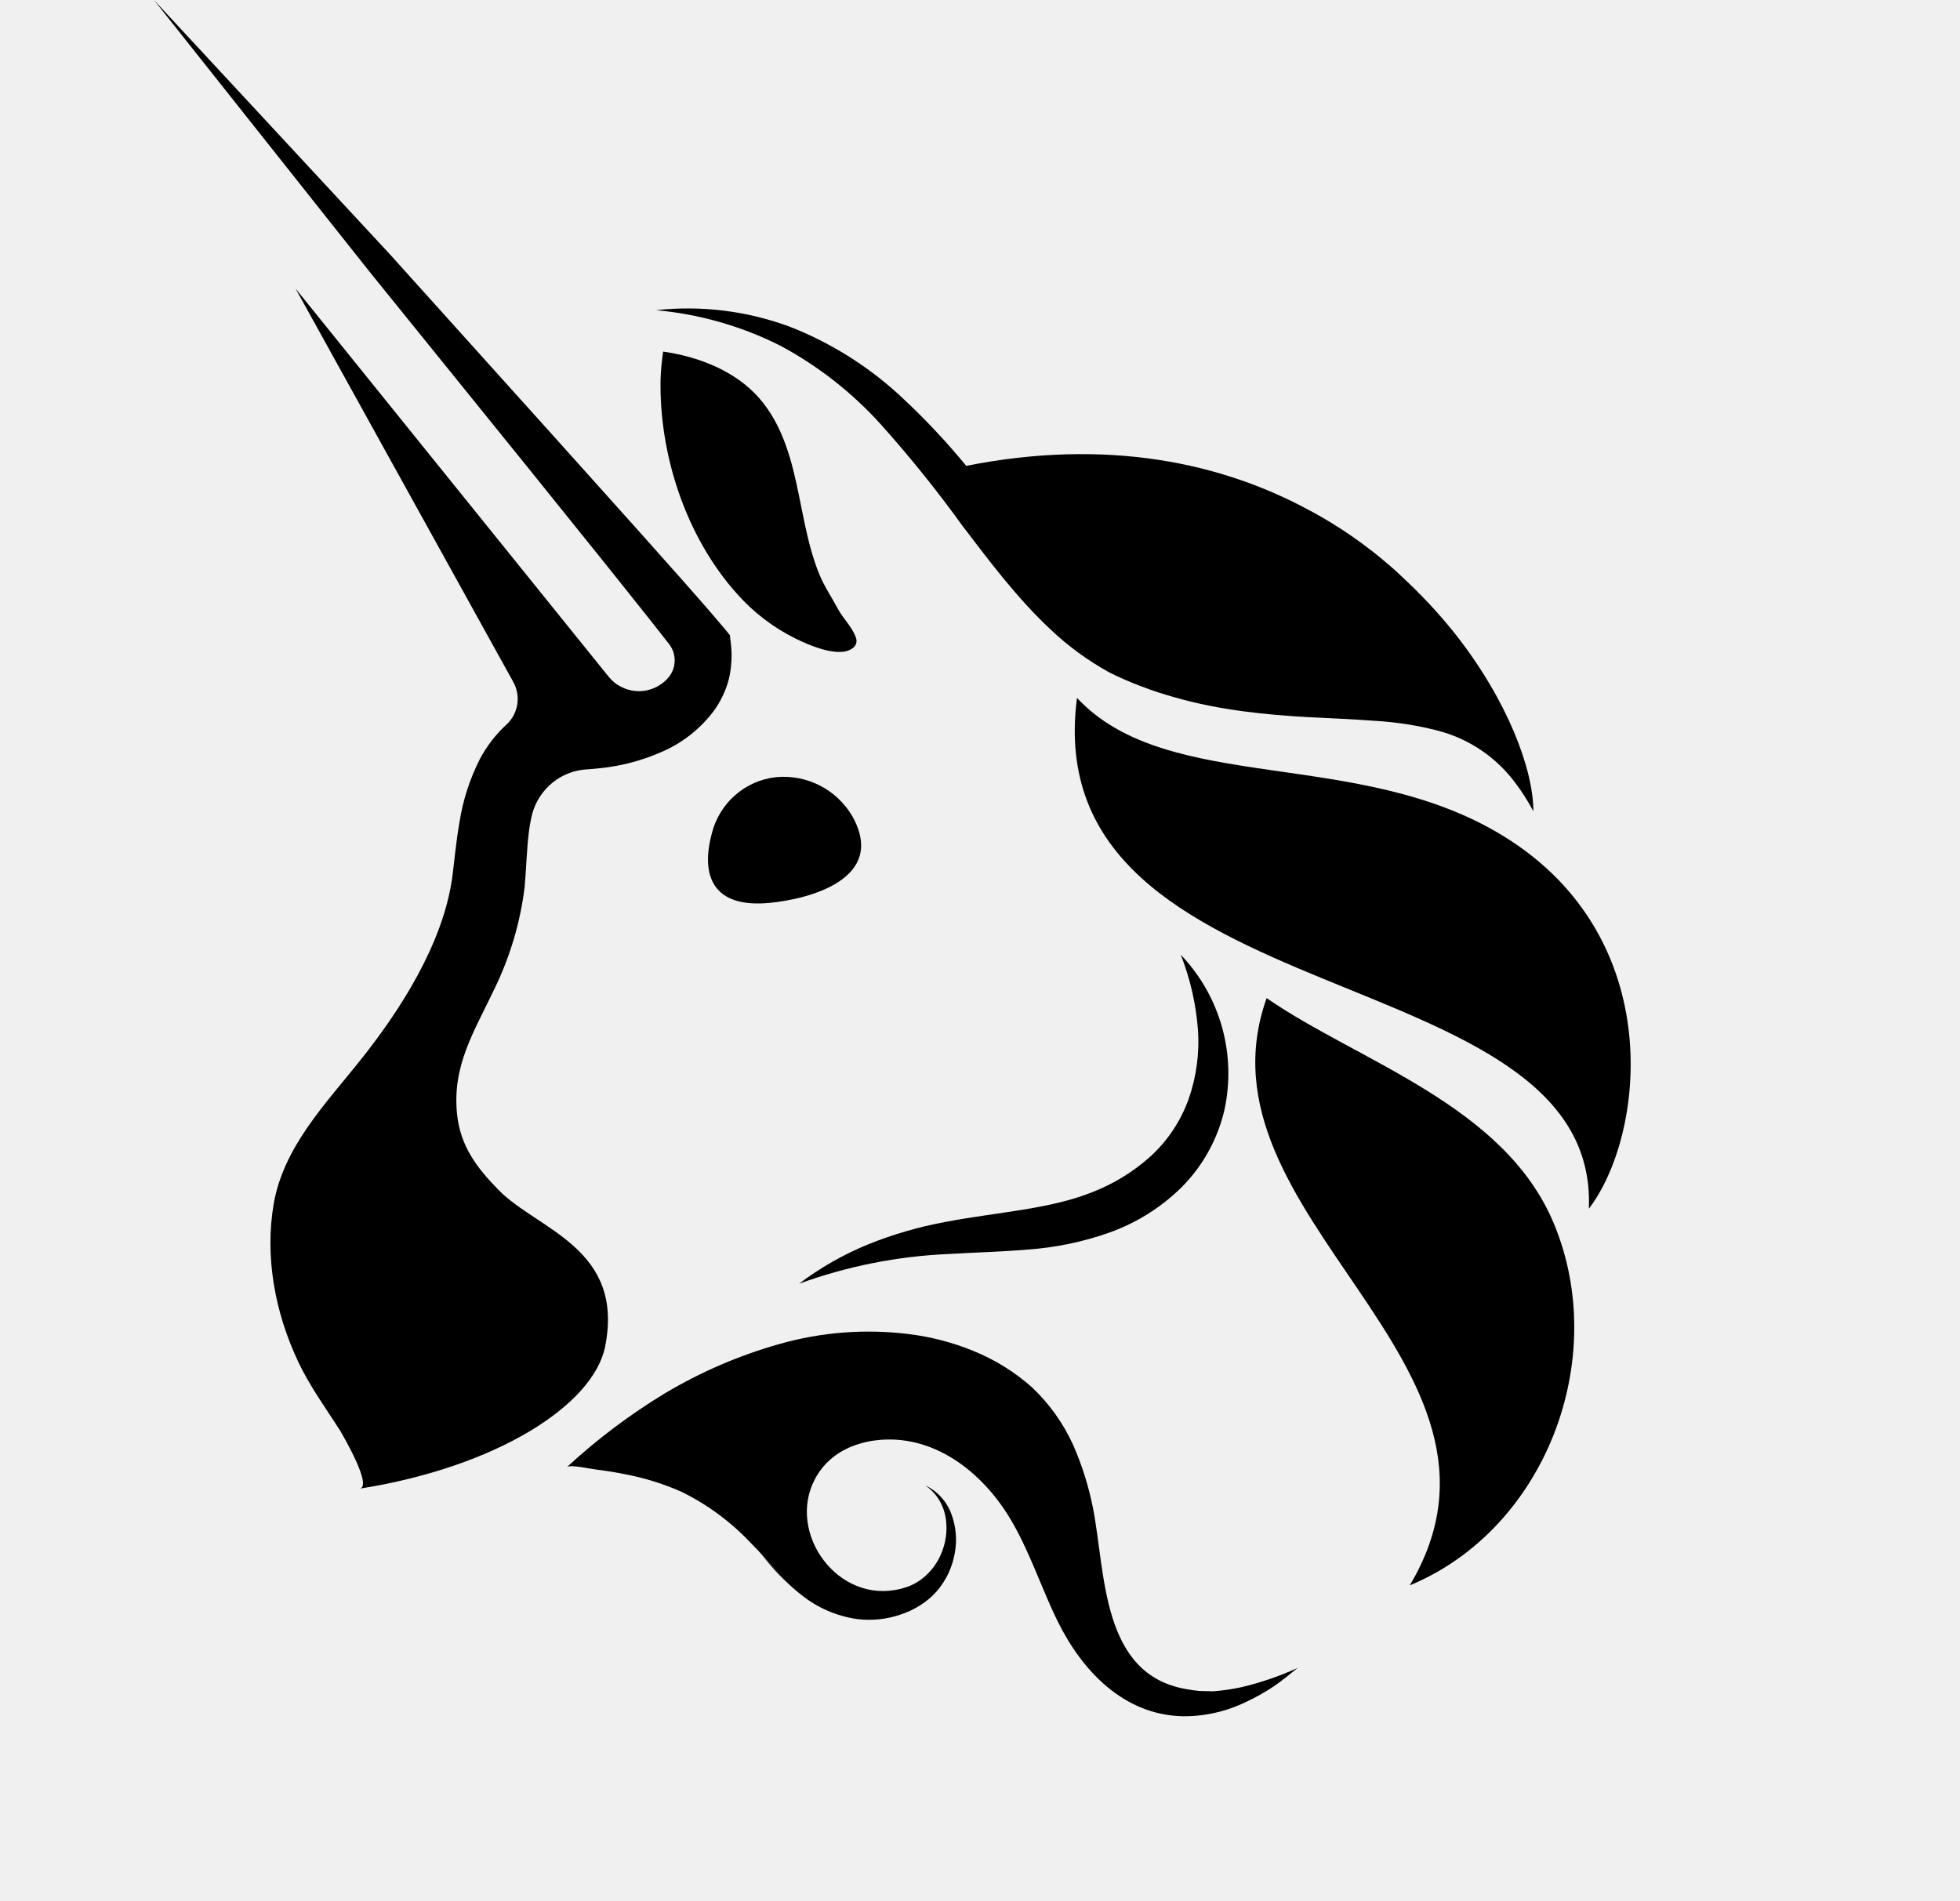
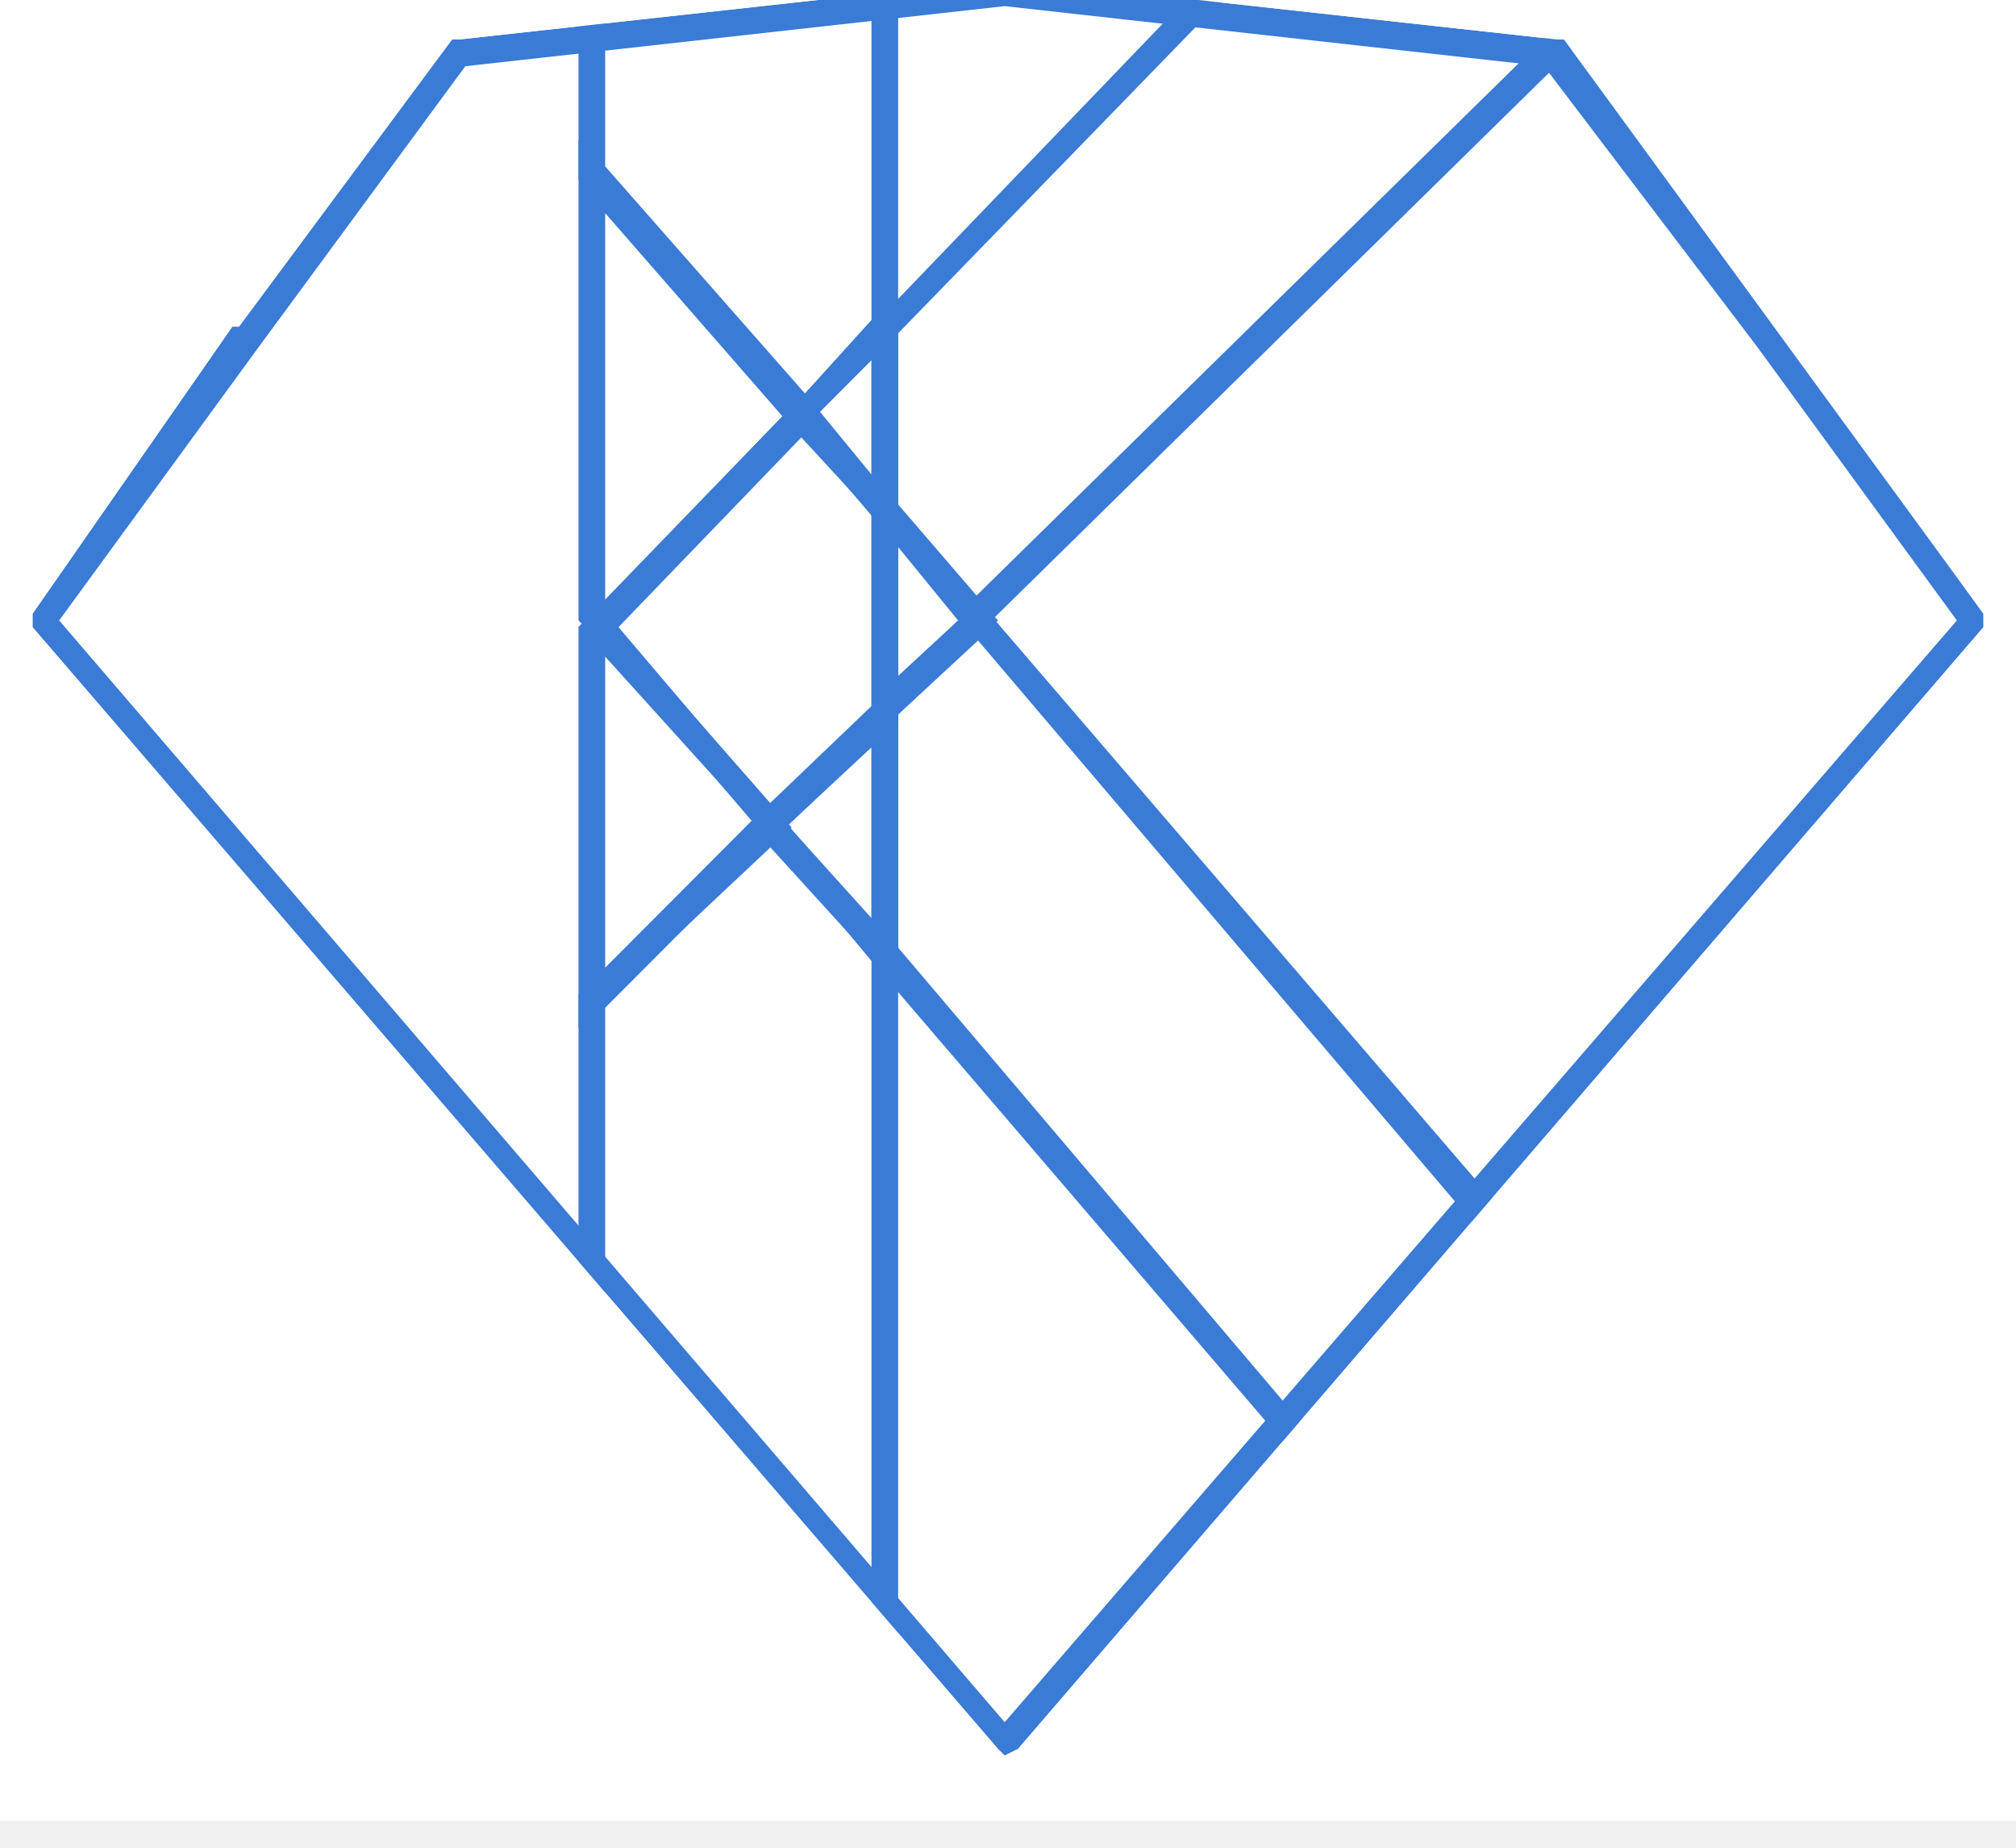
- <svg xmlns="http://www.w3.org/2000/svg" width="33" height="32" viewBox="0 0 33 32" fill="none">
-   <path d="M14.346 13.736C14.953 14.809 13.596 15.142 12.96 15.203C11.995 15.297 11.796 14.739 11.984 14.037C12.046 13.786 12.183 13.56 12.377 13.39C12.571 13.219 12.812 13.113 13.069 13.086C13.321 13.062 13.575 13.111 13.801 13.226C14.027 13.341 14.216 13.518 14.346 13.736Z" fill="black" />
-   <path d="M18.133 11.752C17.428 17.169 26.932 16.042 26.751 20.353C27.689 19.129 28.092 15.802 25.332 14.09C22.873 12.564 19.669 13.399 18.133 11.752Z" fill="black" />
-   <path d="M23.607 9.71C23.546 9.652 23.482 9.596 23.42 9.539C23.483 9.597 23.546 9.657 23.607 9.71Z" fill="black" />
-   <path d="M25.817 13.658L25.811 13.649C25.725 13.489 25.628 13.336 25.519 13.191C25.198 12.755 24.738 12.442 24.216 12.305C23.869 12.215 23.514 12.159 23.155 12.138C22.792 12.111 22.422 12.096 22.048 12.077C21.298 12.035 20.53 11.958 19.78 11.743C19.593 11.69 19.405 11.631 19.224 11.56C19.131 11.527 19.043 11.49 18.951 11.45C18.858 11.411 18.763 11.366 18.669 11.318C18.317 11.123 17.99 10.885 17.697 10.608C17.12 10.069 16.666 9.457 16.211 8.863C15.783 8.268 15.323 7.696 14.833 7.149C14.35 6.614 13.78 6.166 13.146 5.825C12.49 5.493 11.777 5.289 11.045 5.223C11.804 5.14 12.572 5.234 13.289 5.498C14.013 5.78 14.674 6.202 15.236 6.74C15.603 7.085 15.948 7.454 16.268 7.844C18.649 7.373 20.58 7.792 22.064 8.603L22.098 8.62C22.57 8.878 23.013 9.187 23.418 9.541C23.482 9.598 23.546 9.654 23.605 9.712C23.921 10.004 24.215 10.318 24.485 10.654L24.506 10.681C25.383 11.796 25.816 12.955 25.817 13.658Z" fill="black" />
-   <path d="M25.816 13.658L25.811 13.646L25.816 13.658Z" fill="black" />
-   <path d="M11.165 5.92C11.773 6.008 12.393 6.251 12.792 6.715C13.191 7.178 13.338 7.781 13.454 8.354C13.547 8.799 13.622 9.252 13.796 9.673C13.88 9.878 14.004 10.058 14.107 10.252C14.193 10.413 14.348 10.558 14.408 10.73C14.419 10.755 14.423 10.782 14.42 10.809C14.417 10.836 14.406 10.861 14.39 10.883C14.178 11.118 13.607 10.857 13.391 10.751C13.018 10.566 12.684 10.31 12.408 9.998C11.542 9.032 11.095 7.643 11.122 6.379C11.128 6.225 11.143 6.072 11.165 5.92Z" fill="black" />
-   <path d="M21.326 16.807C20.014 20.486 25.966 22.954 23.736 26.695C26.025 25.746 27.111 22.878 26.162 20.603C25.331 18.605 22.875 17.877 21.326 16.807Z" fill="black" />
-   <path d="M13.453 21.616C13.811 21.346 14.202 21.123 14.617 20.953C15.036 20.784 15.471 20.658 15.916 20.576C16.798 20.407 17.671 20.366 18.404 20.069C18.766 19.927 19.099 19.72 19.387 19.457C19.666 19.197 19.879 18.874 20.01 18.515C20.143 18.137 20.198 17.734 20.169 17.334C20.136 16.903 20.039 16.48 19.881 16.078C20.208 16.419 20.446 16.837 20.574 17.293C20.702 17.748 20.716 18.229 20.615 18.692C20.501 19.181 20.253 19.63 19.9 19.986C19.551 20.332 19.129 20.596 18.666 20.759C18.225 20.914 17.764 21.009 17.297 21.041C16.847 21.079 16.412 21.089 15.984 21.115C15.12 21.151 14.266 21.32 13.453 21.616Z" fill="black" />
-   <path d="M21.849 28.085C21.717 28.19 21.585 28.302 21.44 28.4C21.293 28.497 21.14 28.583 20.981 28.657C20.65 28.819 20.286 28.902 19.918 28.899C18.921 28.88 18.216 28.134 17.803 27.291C17.522 26.717 17.328 26.096 16.994 25.549C16.517 24.766 15.7 24.136 14.744 24.253C14.354 24.302 13.989 24.478 13.772 24.818C13.202 25.706 14.02 26.95 15.064 26.774C15.153 26.76 15.239 26.736 15.323 26.702C15.405 26.667 15.483 26.62 15.552 26.562C15.698 26.44 15.808 26.281 15.87 26.101C15.939 25.913 15.954 25.71 15.914 25.514C15.871 25.309 15.751 25.129 15.579 25.012C15.779 25.106 15.935 25.275 16.014 25.483C16.096 25.697 16.118 25.929 16.075 26.154C16.034 26.389 15.931 26.608 15.777 26.789C15.695 26.882 15.601 26.963 15.496 27.029C15.392 27.095 15.281 27.148 15.165 27.186C14.93 27.267 14.679 27.293 14.432 27.263C14.085 27.213 13.758 27.071 13.485 26.85C13.163 26.594 12.923 26.259 12.631 25.971C12.297 25.618 11.902 25.329 11.467 25.116C11.166 24.984 10.852 24.886 10.529 24.825C10.367 24.791 10.203 24.766 10.039 24.745C9.964 24.738 9.596 24.656 9.545 24.704C10.052 24.235 10.605 23.819 11.195 23.461C11.801 23.1 12.451 22.82 13.13 22.629C13.833 22.43 14.569 22.374 15.294 22.463C15.668 22.508 16.034 22.603 16.382 22.745C16.747 22.892 17.084 23.101 17.378 23.363C17.668 23.638 17.903 23.967 18.069 24.332C18.219 24.674 18.331 25.031 18.403 25.397C18.617 26.492 18.538 28.19 19.966 28.441C20.04 28.455 20.115 28.466 20.191 28.473L20.424 28.479C20.585 28.467 20.744 28.444 20.901 28.41C21.227 28.333 21.545 28.224 21.849 28.085Z" fill="black" />
-   <path d="M13.553 26.891L13.516 26.861L13.553 26.891Z" fill="black" />
-   <path d="M12.272 11.434C12.22 11.634 12.129 11.823 12.005 11.988C11.773 12.29 11.467 12.526 11.116 12.671C10.801 12.808 10.467 12.896 10.125 12.933C10.051 12.942 9.974 12.948 9.9 12.954C9.684 12.962 9.476 13.039 9.307 13.175C9.138 13.311 9.016 13.497 8.96 13.707C8.934 13.812 8.915 13.918 8.903 14.024C8.869 14.301 8.863 14.589 8.833 14.938C8.76 15.531 8.589 16.107 8.328 16.644C7.989 17.362 7.608 17.94 7.696 18.767C7.754 19.304 8.028 19.663 8.392 20.035C9.048 20.709 10.517 21.01 10.189 22.672C9.991 23.663 8.354 24.704 6.054 25.067C6.283 25.032 5.76 24.148 5.728 24.092C5.481 23.704 5.211 23.338 5.015 22.917C4.631 22.101 4.453 21.156 4.61 20.262C4.776 19.32 5.47 18.598 6.046 17.879C6.733 17.023 7.453 15.901 7.612 14.79C7.649 14.521 7.676 14.184 7.736 13.848C7.793 13.477 7.909 13.117 8.079 12.782C8.195 12.563 8.348 12.365 8.531 12.197C8.626 12.108 8.689 11.99 8.709 11.861C8.73 11.732 8.706 11.6 8.643 11.485L4.976 4.859L10.243 11.389C10.303 11.465 10.379 11.527 10.466 11.569C10.552 11.612 10.646 11.636 10.743 11.638C10.839 11.64 10.934 11.621 11.023 11.581C11.111 11.542 11.189 11.484 11.252 11.411C11.319 11.333 11.357 11.234 11.359 11.131C11.362 11.028 11.329 10.927 11.266 10.846C10.922 10.404 10.558 9.954 10.206 9.511L8.88 7.863L6.22 4.573L2.592 0L6.561 4.278L9.393 7.424L10.806 9C11.275 9.53 11.743 10.044 12.212 10.601L12.289 10.695L12.306 10.841C12.329 11.039 12.317 11.24 12.272 11.434Z" fill="black" />
-   <path d="M13.486 26.847C13.231 26.649 13.005 26.417 12.812 26.158C13.019 26.405 13.244 26.635 13.486 26.847Z" fill="black" />
+ <svg xmlns="http://www.w3.org/2000/svg" width="48" height="44" viewBox="0 0 48 44" fill="none">
+   <g clip-path="url(#clip0)">
+     <rect width="48" height="43.355" fill="white" />
+     <mask id="mask0" mask-type="alpha" maskUnits="userSpaceOnUse" x="0" y="-1" width="48" height="43">
+       <path d="M47.226 14.616V14.934L24.238 41.648L23.921 41.806L23.762 41.648L0.774 14.934V14.616L5.531 7.779H5.689L10.762 0.941H10.921L23.921 -0.49H24.079L37.08 0.941H37.238L47.226 14.616Z" fill="#3A7BD5" />
+     </mask>
+     <g mask="url(#mask0)">
+       <path d="M14.091 23.838H13.774V41.806H21.384V22.566L18.372 19.227L13.774 23.679V23.838H14.091L14.409 23.997L18.372 20.022L20.75 22.884V41.17H14.409V23.838H14.091L14.409 23.997L14.091 23.838Z" fill="#3A7BD5" />
+       <path d="M21.067 7.937H21.384V-2.557H13.774V4.28L19.006 10.323L21.384 7.937H21.067L20.75 7.619L19.165 9.369L14.409 3.962V-1.921H20.75V7.937H21.067L20.75 7.619L21.067 7.937Z" fill="#3A7BD5" />
+       <path d="M21.067 17.001H20.75V22.884L31.372 35.287L37.079 30.358L23.287 14.298L20.75 16.842V17.001H21.067L21.226 17.16L23.287 15.252L36.128 30.358L31.372 34.333L21.384 22.566V17.001H21.067L21.226 17.16L21.067 17.001Z" fill="#3A7BD5" />
+       <path d="M18.372 19.545L18.055 19.863L21.384 23.52V16.206L17.896 19.545L18.055 19.863L18.372 19.545L18.531 19.863L20.75 17.796V21.93L18.531 19.386L18.372 19.545L18.531 19.863L18.372 19.545Z" fill="#3A7BD5" />
+       <path d="M19.006 9.846L19.323 9.687L13.774 3.326V14.775L14.091 15.093L14.25 15.411L19.482 9.846L19.323 9.687L19.006 9.846L18.848 9.687L14.091 14.616L14.25 14.934L14.567 14.616H14.409V5.075L18.848 10.164L19.006 9.846L18.848 9.687L19.006 9.846Z" fill="#3A7BD5" />
+       <path d="M23.287 14.775L23.445 14.934L38.982 -0.331L33.433 -5.419L20.75 7.778V12.231L23.287 15.252L23.445 14.934L23.287 14.775L23.445 14.616L21.384 12.072V7.937L33.433 -4.465L38.031 -0.331L22.97 14.457L23.287 14.775L23.445 14.616L23.287 14.775Z" fill="#3A7BD5" />
+       <path d="M14.25 14.934L14.091 14.616L13.933 14.775L13.774 14.934V24.474L18.848 19.704L14.25 14.457L14.091 14.616L14.25 14.934L14.091 15.093L17.896 19.545L14.409 23.043V15.093H14.567L14.25 14.934L14.091 15.093L14.25 14.934Z" fill="#3A7BD5" />
+       <path d="M21.067 12.231H21.384V7.142L18.689 9.846L21.384 13.026V12.231H21.067L21.226 11.913L19.482 9.846L20.75 8.574V12.231H21.067L21.226 11.913L21.067 12.231Z" fill="#3A7BD5" />
+       <path d="M21.067 17.001L21.226 17.16L23.762 14.775L20.75 11.277V17.796L21.226 17.16L21.067 17.001H21.384V13.026L22.811 14.775L20.75 16.683L21.067 17.001H21.384H21.067Z" fill="#3A7BD5" />
+       <path d="M19.006 9.846L18.848 9.687L13.774 14.934L18.372 20.022L21.384 17.16V12.072L19.165 9.369L18.848 9.687L19.006 9.846L18.848 10.164L20.75 12.231V16.842L18.372 19.227L14.726 14.934L19.323 10.164L19.006 9.846L18.848 10.164L19.006 9.846Z" fill="#3A7BD5" />
+       <path d="M42.153 8.097L42.311 7.779L37.238 0.941H37.08L24.079 -0.49H23.921L10.921 0.941H10.762L5.689 7.779H5.531L0.774 14.616V14.934L23.762 41.648L23.921 41.806L24.238 41.648L47.226 14.934V14.616L42.311 7.779L42.153 8.097L41.836 8.256L46.592 14.775L23.921 41.011L1.409 14.775L6.165 8.256L11.079 1.577L23.921 0.146L36.763 1.577L41.836 8.256L42.153 8.097L41.836 8.256L42.153 8.097Z" fill="#3A7BD5" />
+     </g>
+   </g>
+   <defs>
+     <clipPath id="clip0">
+       <rect width="48" height="43.355" fill="white" />
+     </clipPath>
+   </defs>
</svg>
